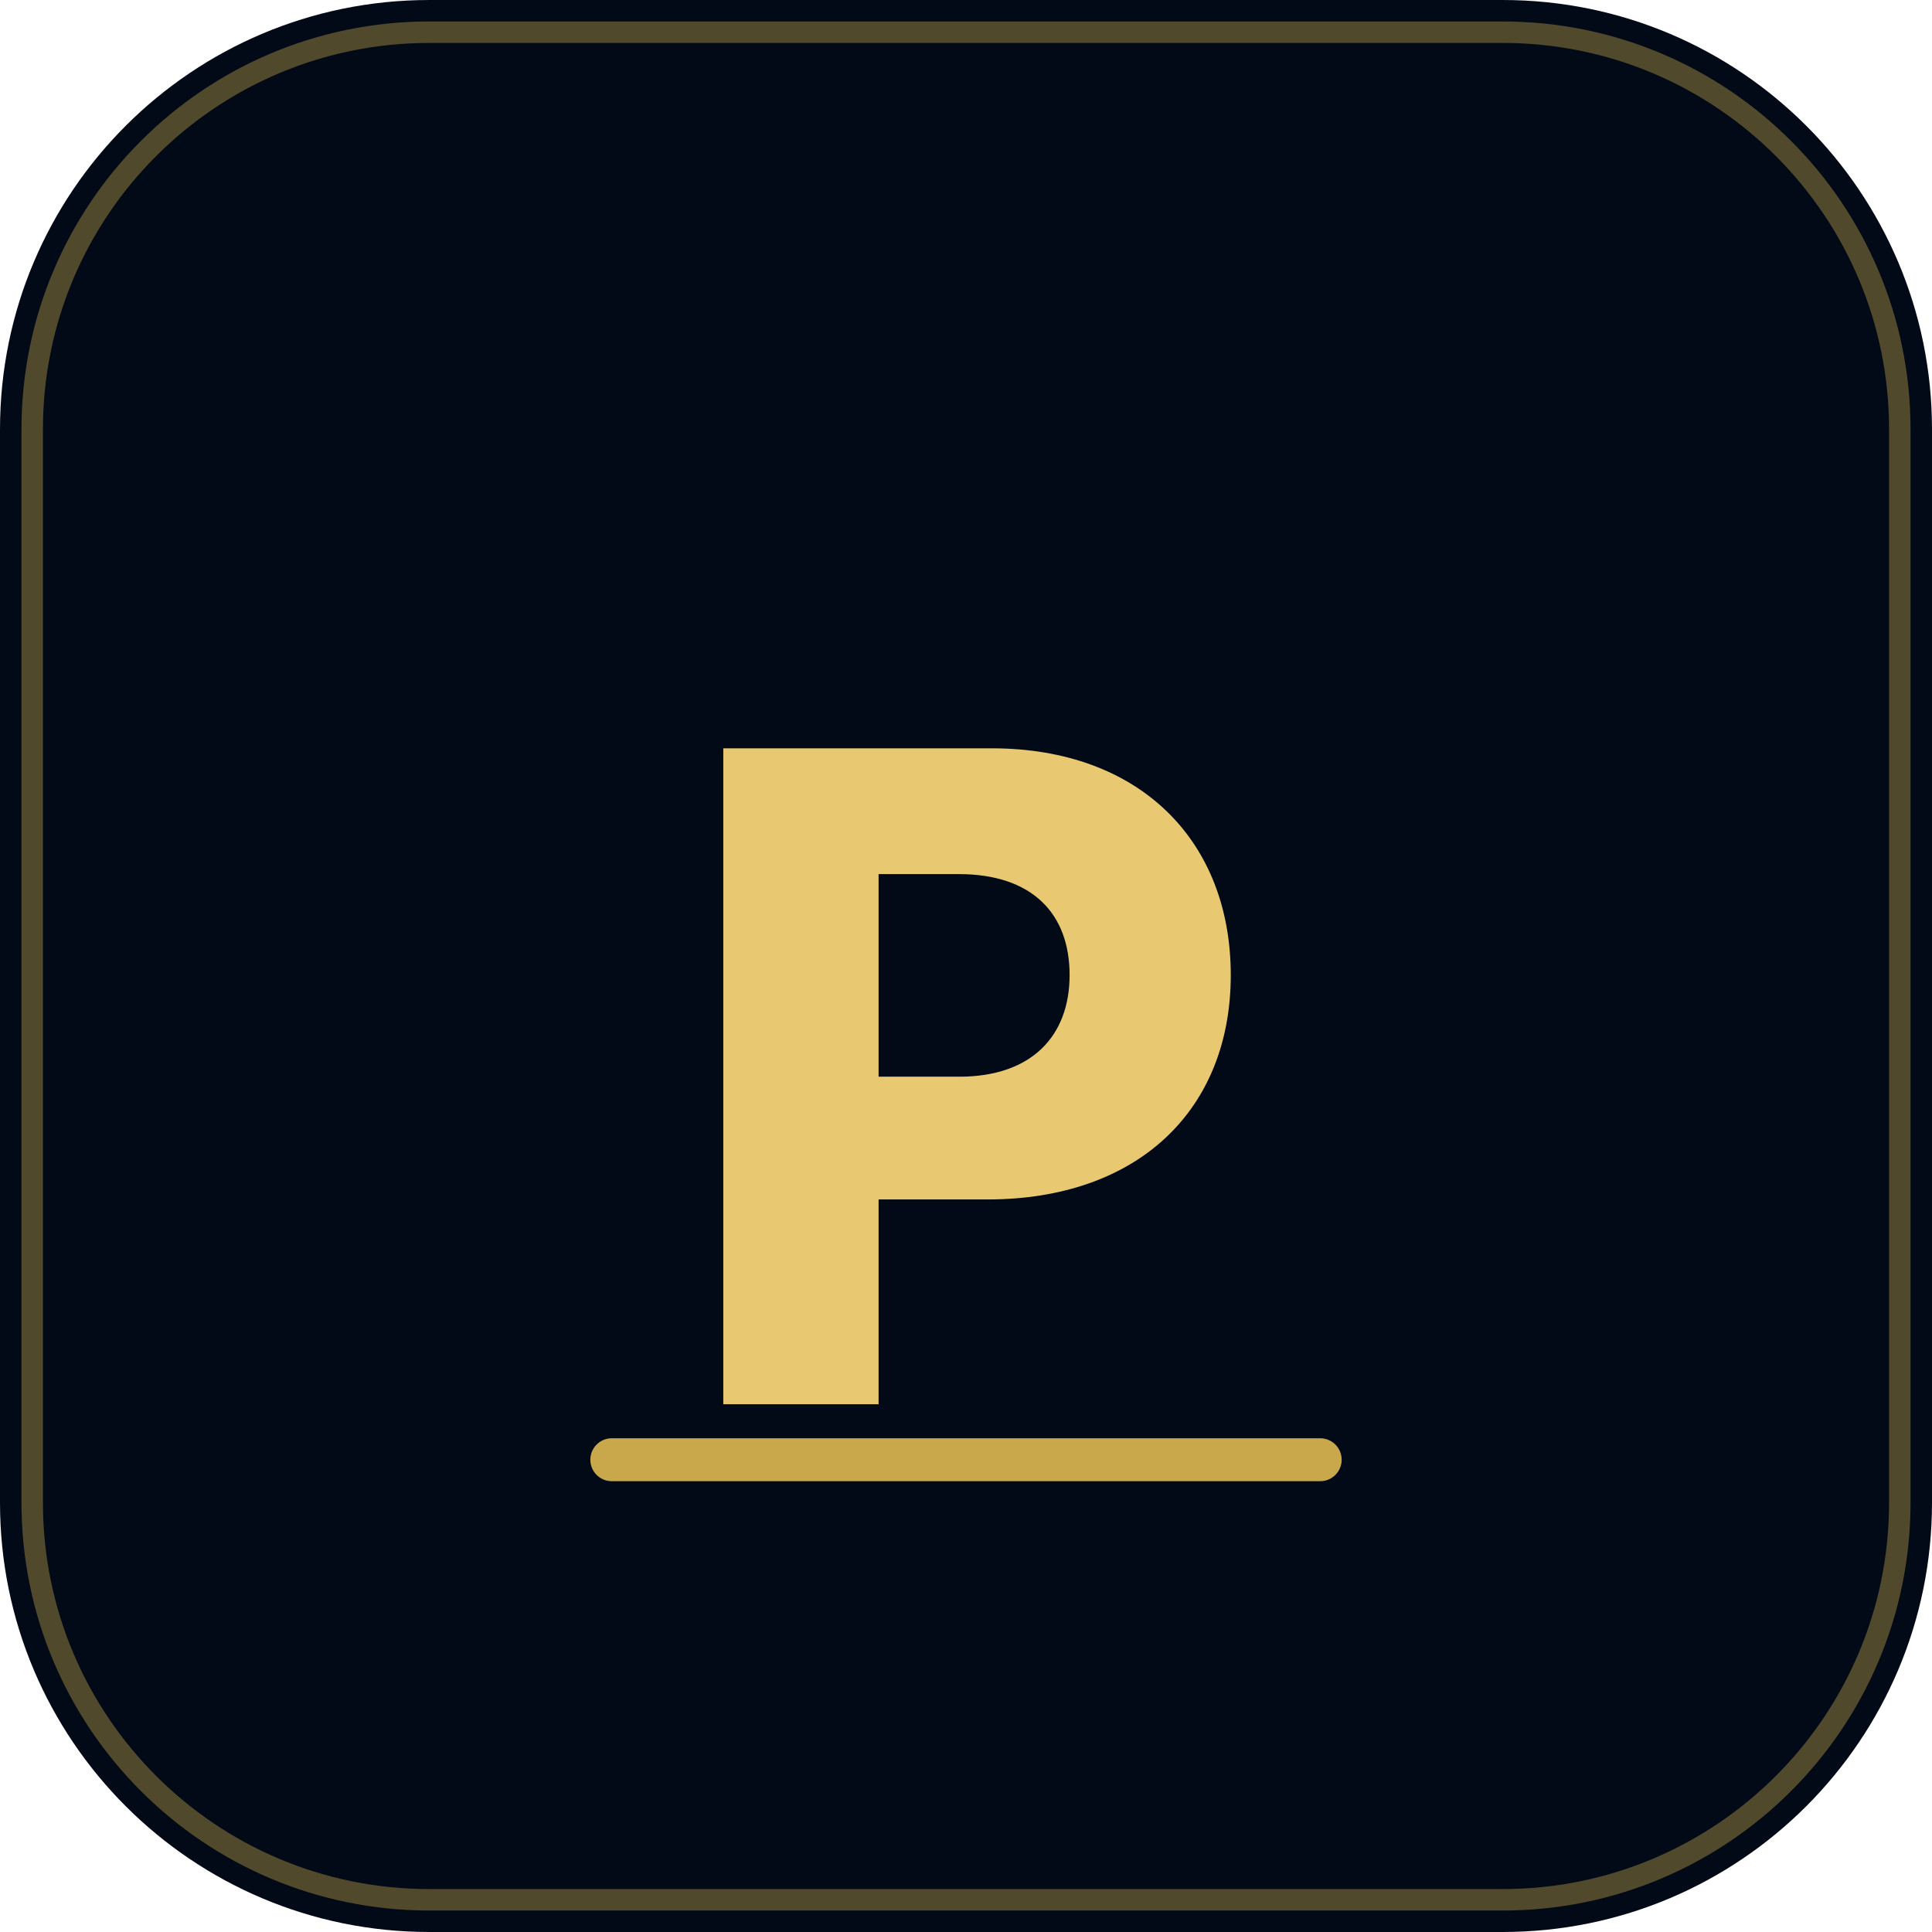
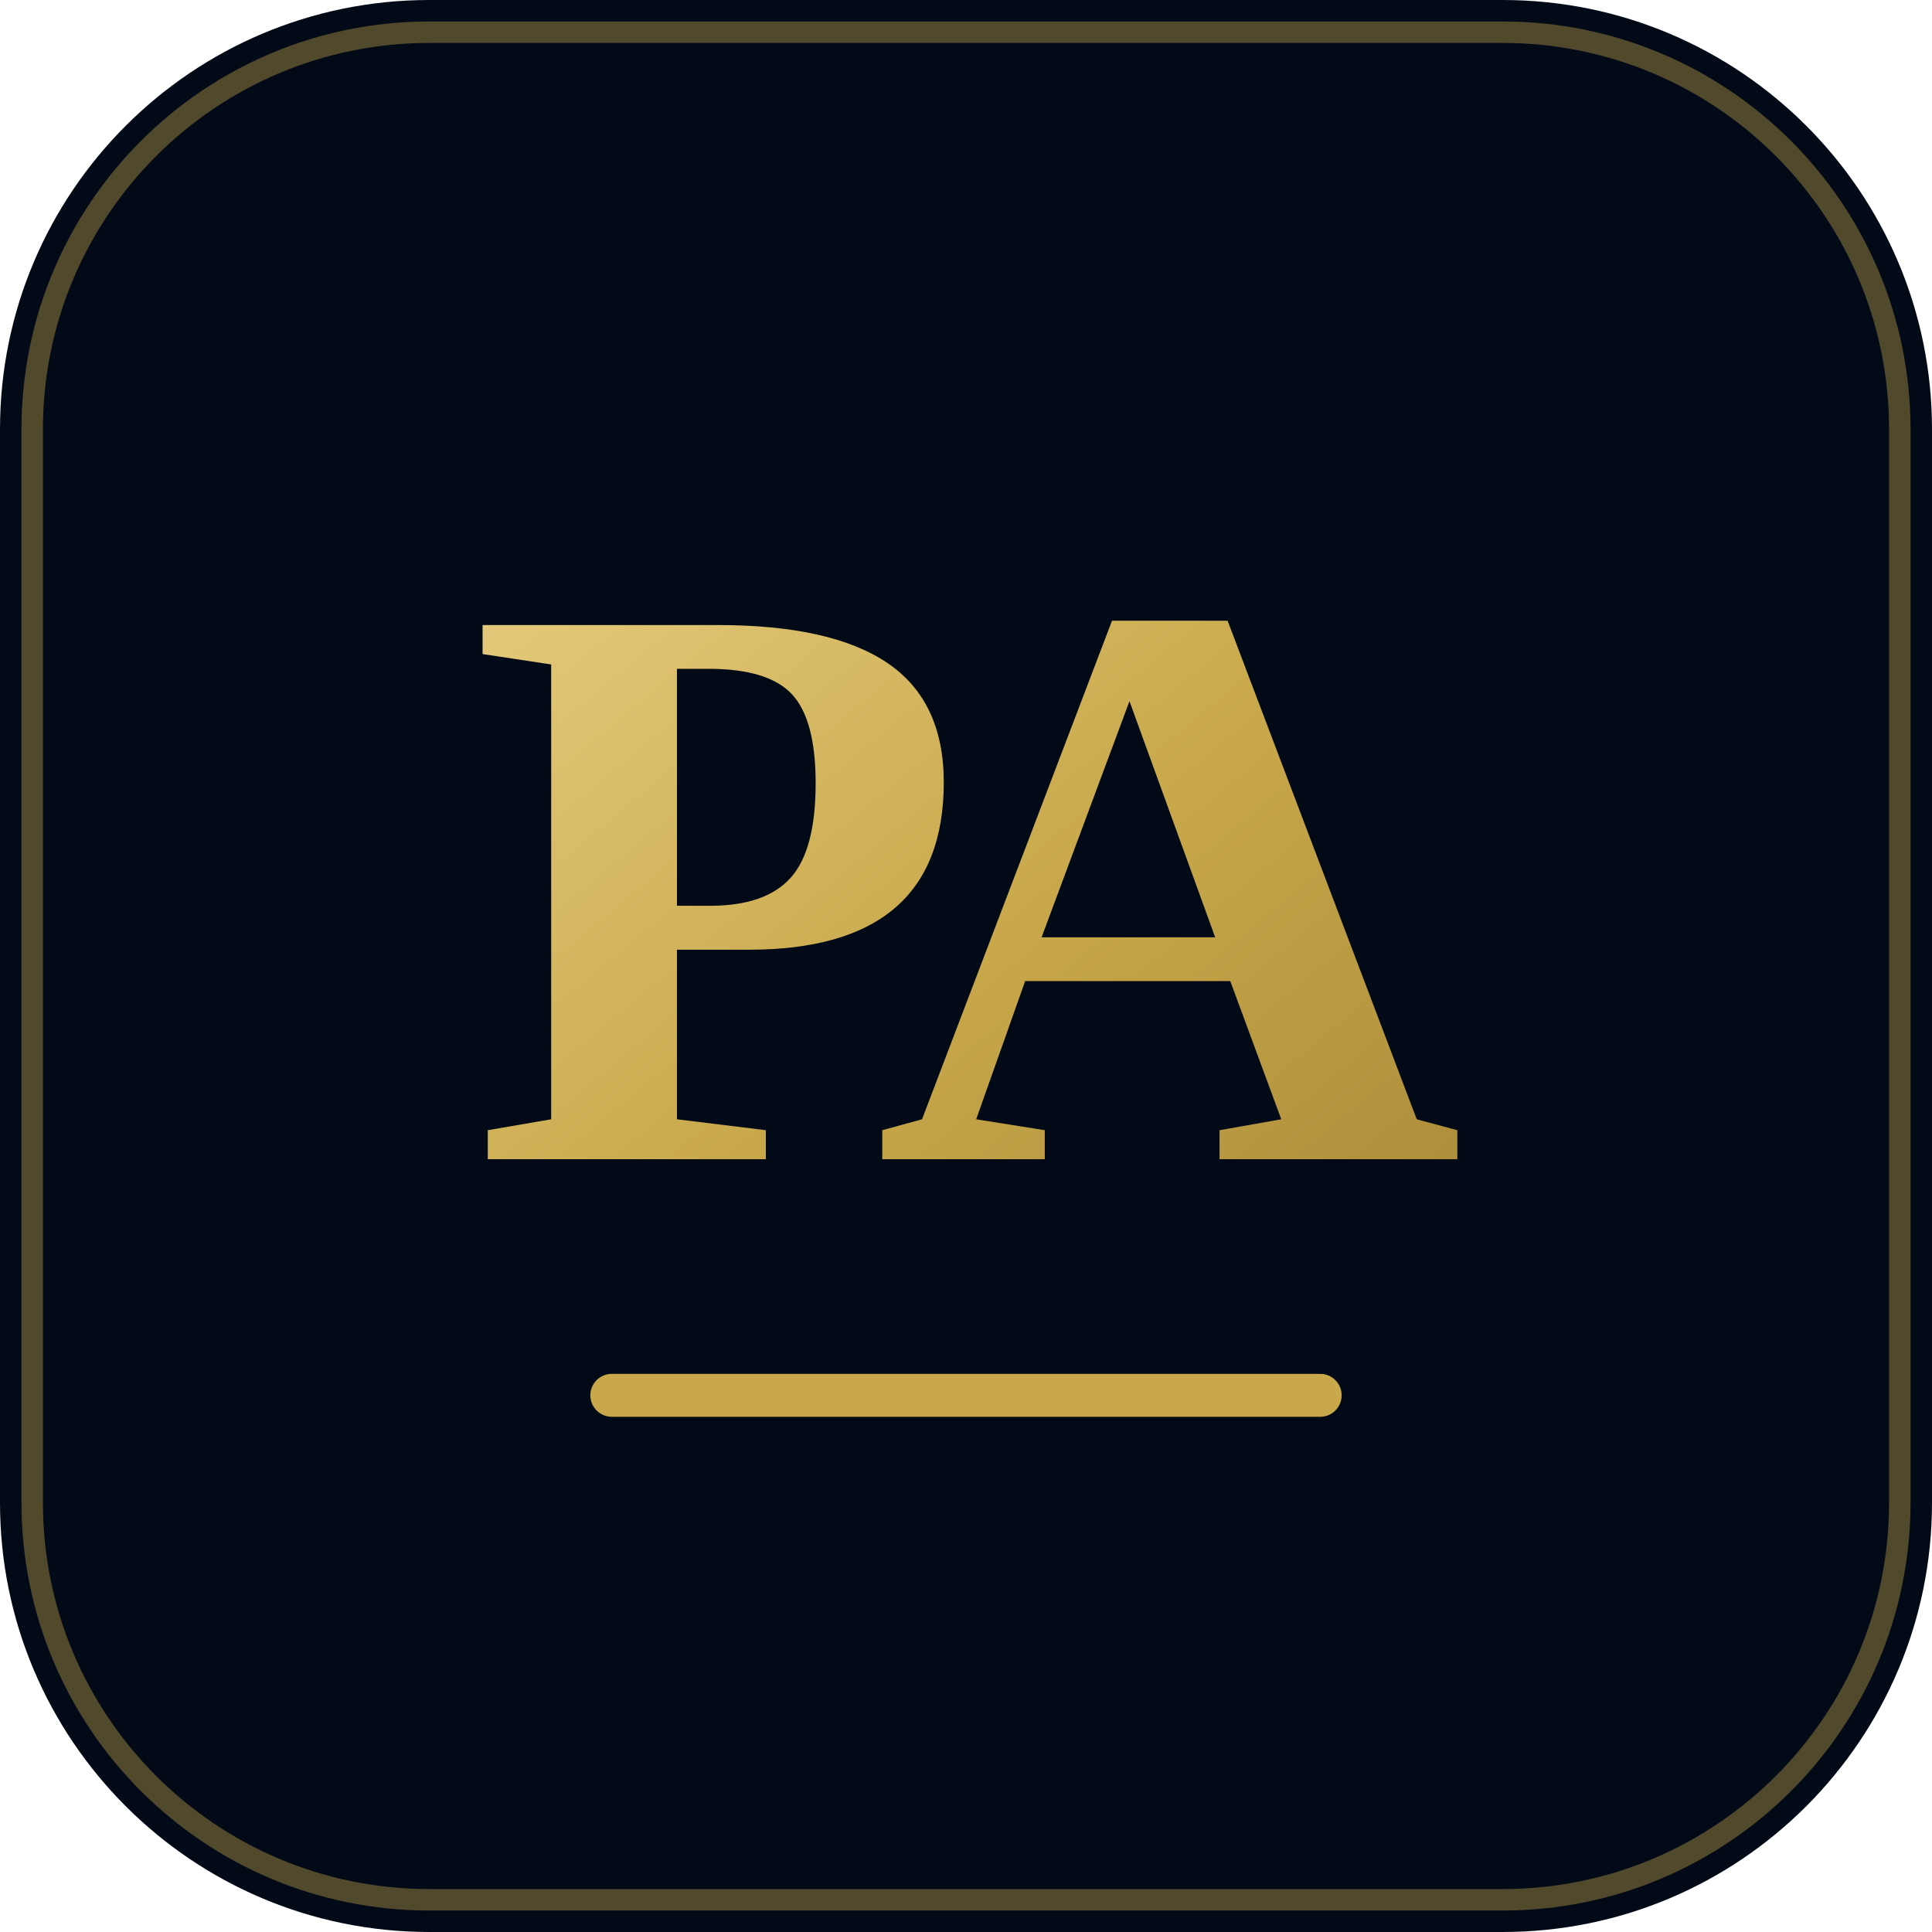
<svg xmlns="http://www.w3.org/2000/svg" width="180" height="180" viewBox="0 0 180 180" fill="none">
+   <defs>
+     <linearGradient id="paGold" x1="40" y1="30" x2="140" y2="150" gradientUnits="userSpaceOnUse">
+       <stop offset="0" stop-color="#f0d890" />
+       <stop offset="0.5" stop-color="#c8a84a" />
+       <stop offset="1" stop-color="#9a7a2e" />
+     </linearGradient>
+   </defs>
  <rect width="180" height="180" rx="40" fill="#020a18" />
  <rect x="3" y="3" width="174" height="174" rx="37" fill="none" stroke="#c8a84a" stroke-opacity="0.4" stroke-width="2" />
-   <text x="50%" y="55%" dominant-baseline="middle" text-anchor="middle" font-family="Syne, Inter, sans-serif" font-size="84" font-weight="800" fill="#e8c870">P</text>
-   <rect x="55" y="134" width="70" height="4" rx="2" fill="#c8a84a" />
+   <text x="90" y="108" text-anchor="middle" font-family="Georgia, 'Times New Roman', serif" font-size="76" font-weight="700" letter-spacing="-3" fill="url(#paGold)">PA</text>
+   <rect x="55" y="128" width="70" height="4" rx="2" fill="#c8a84a" />
</svg>
